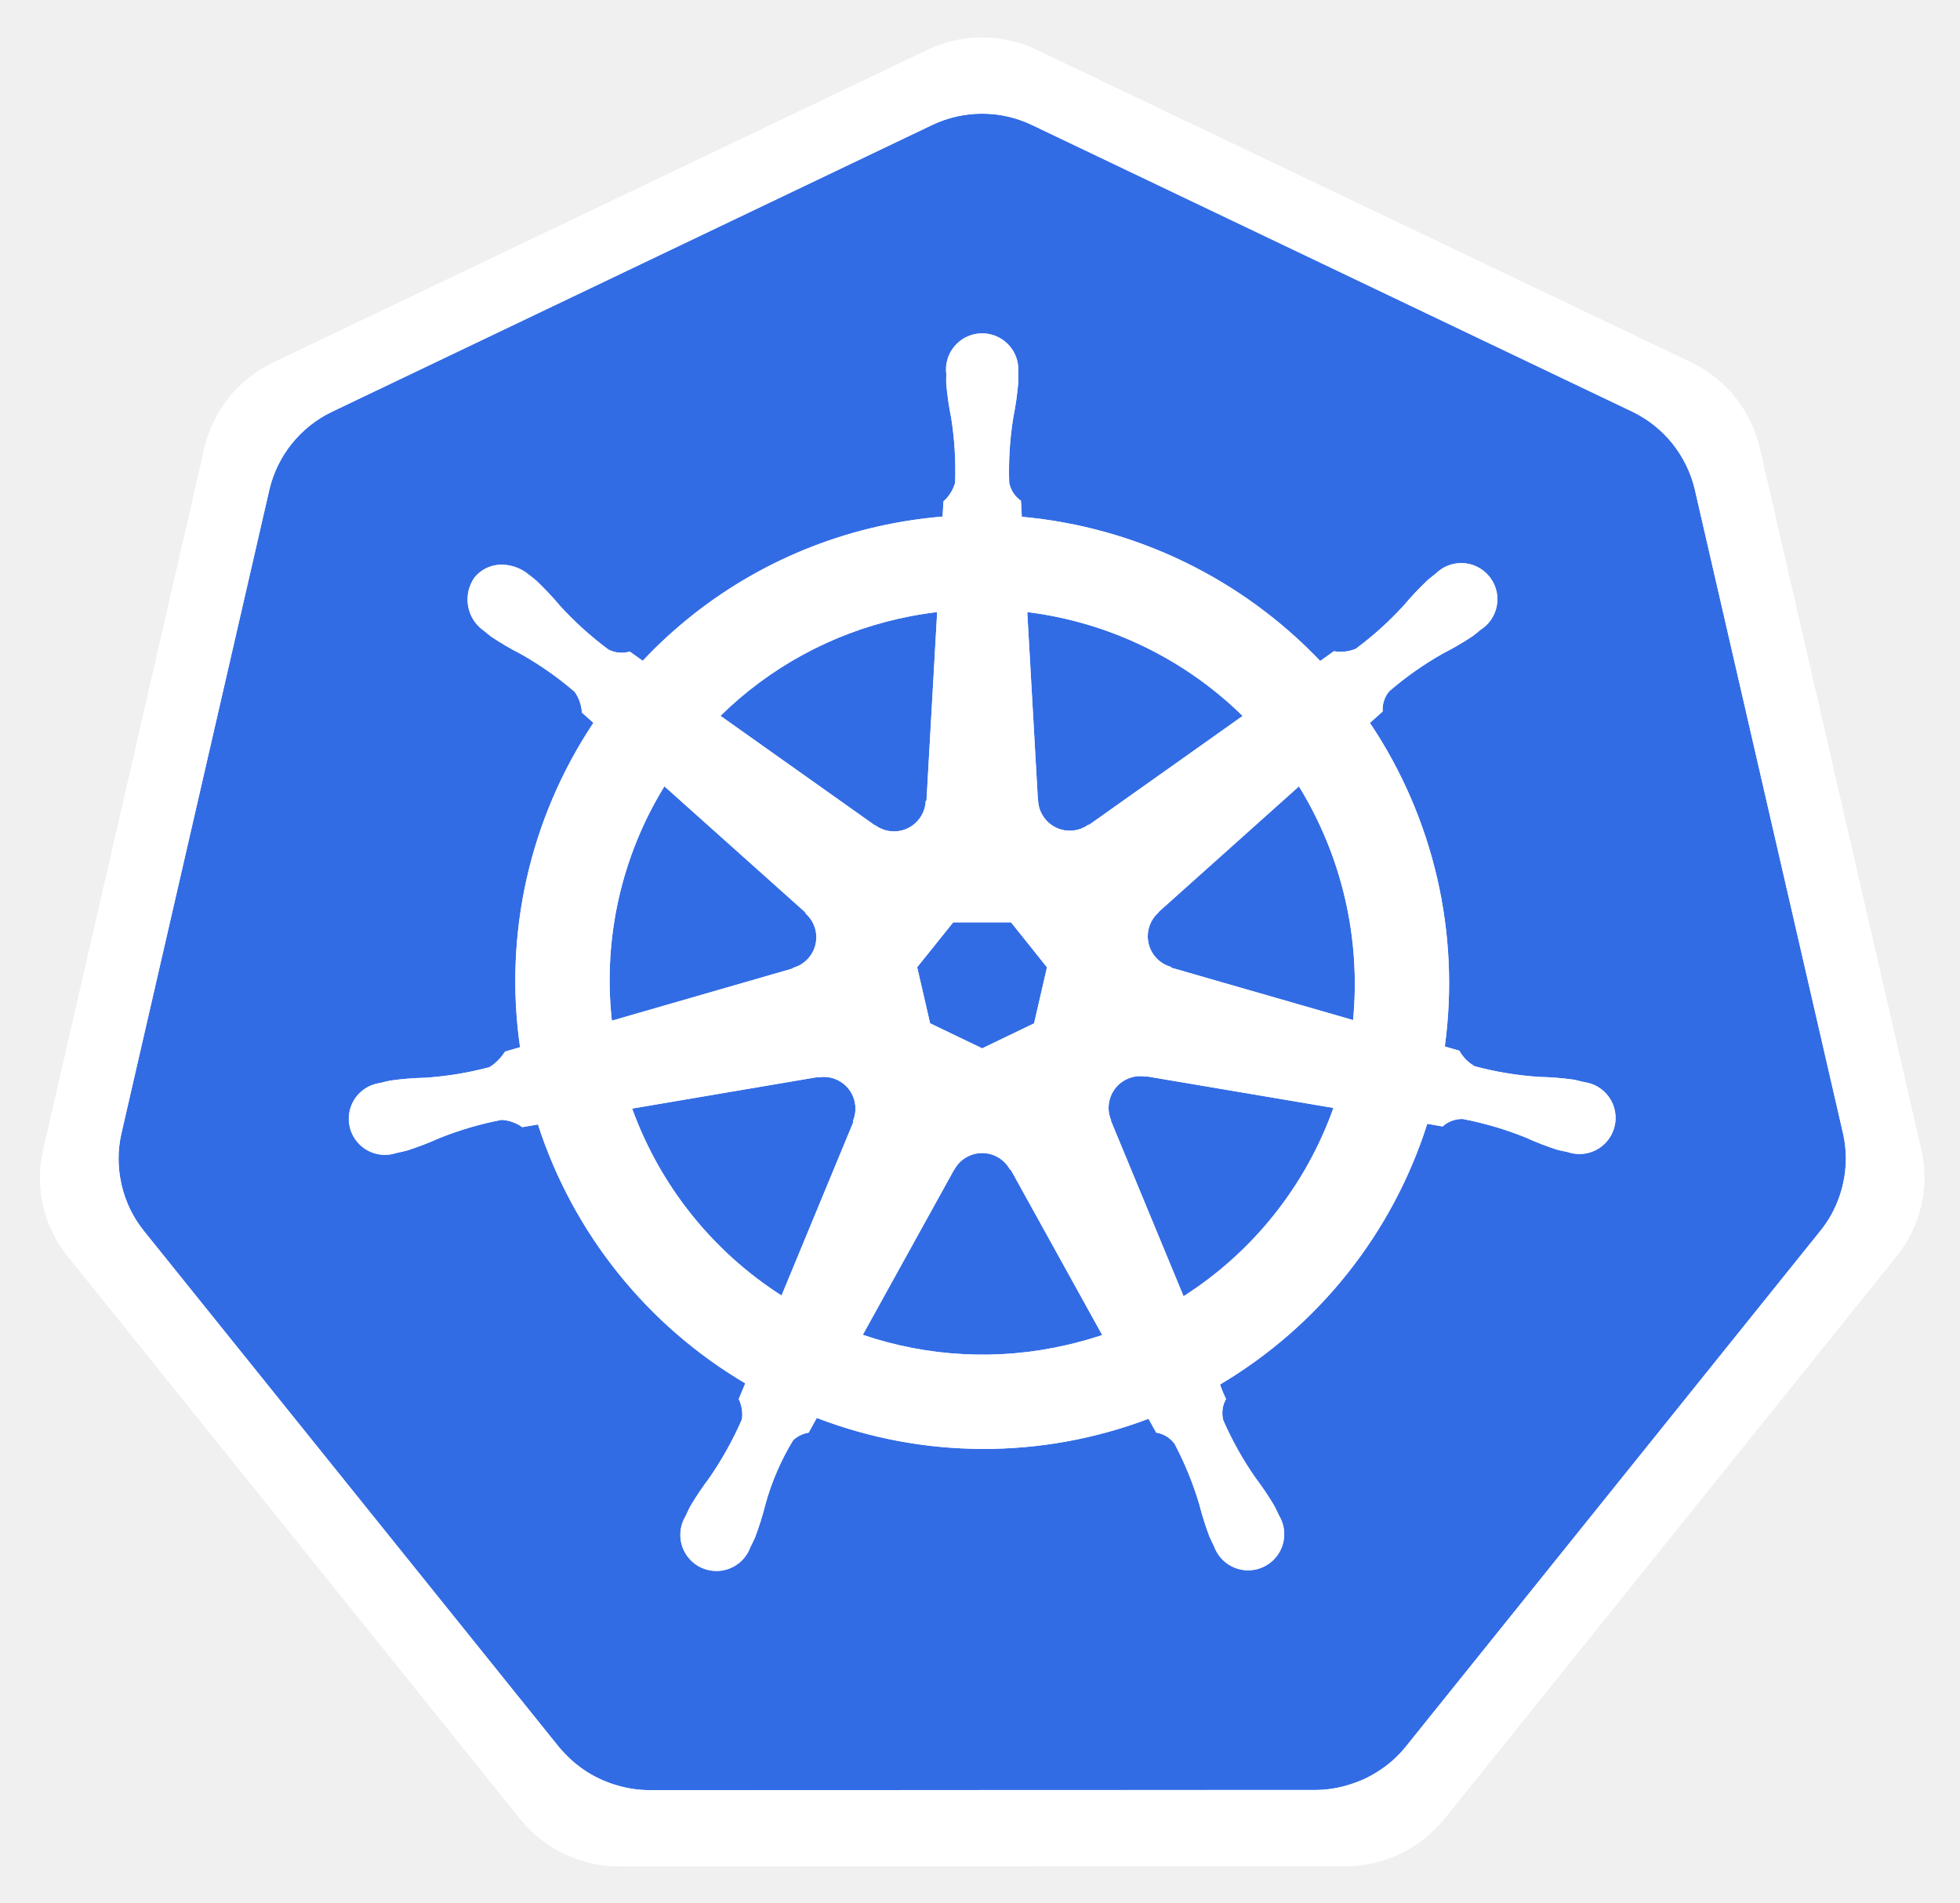
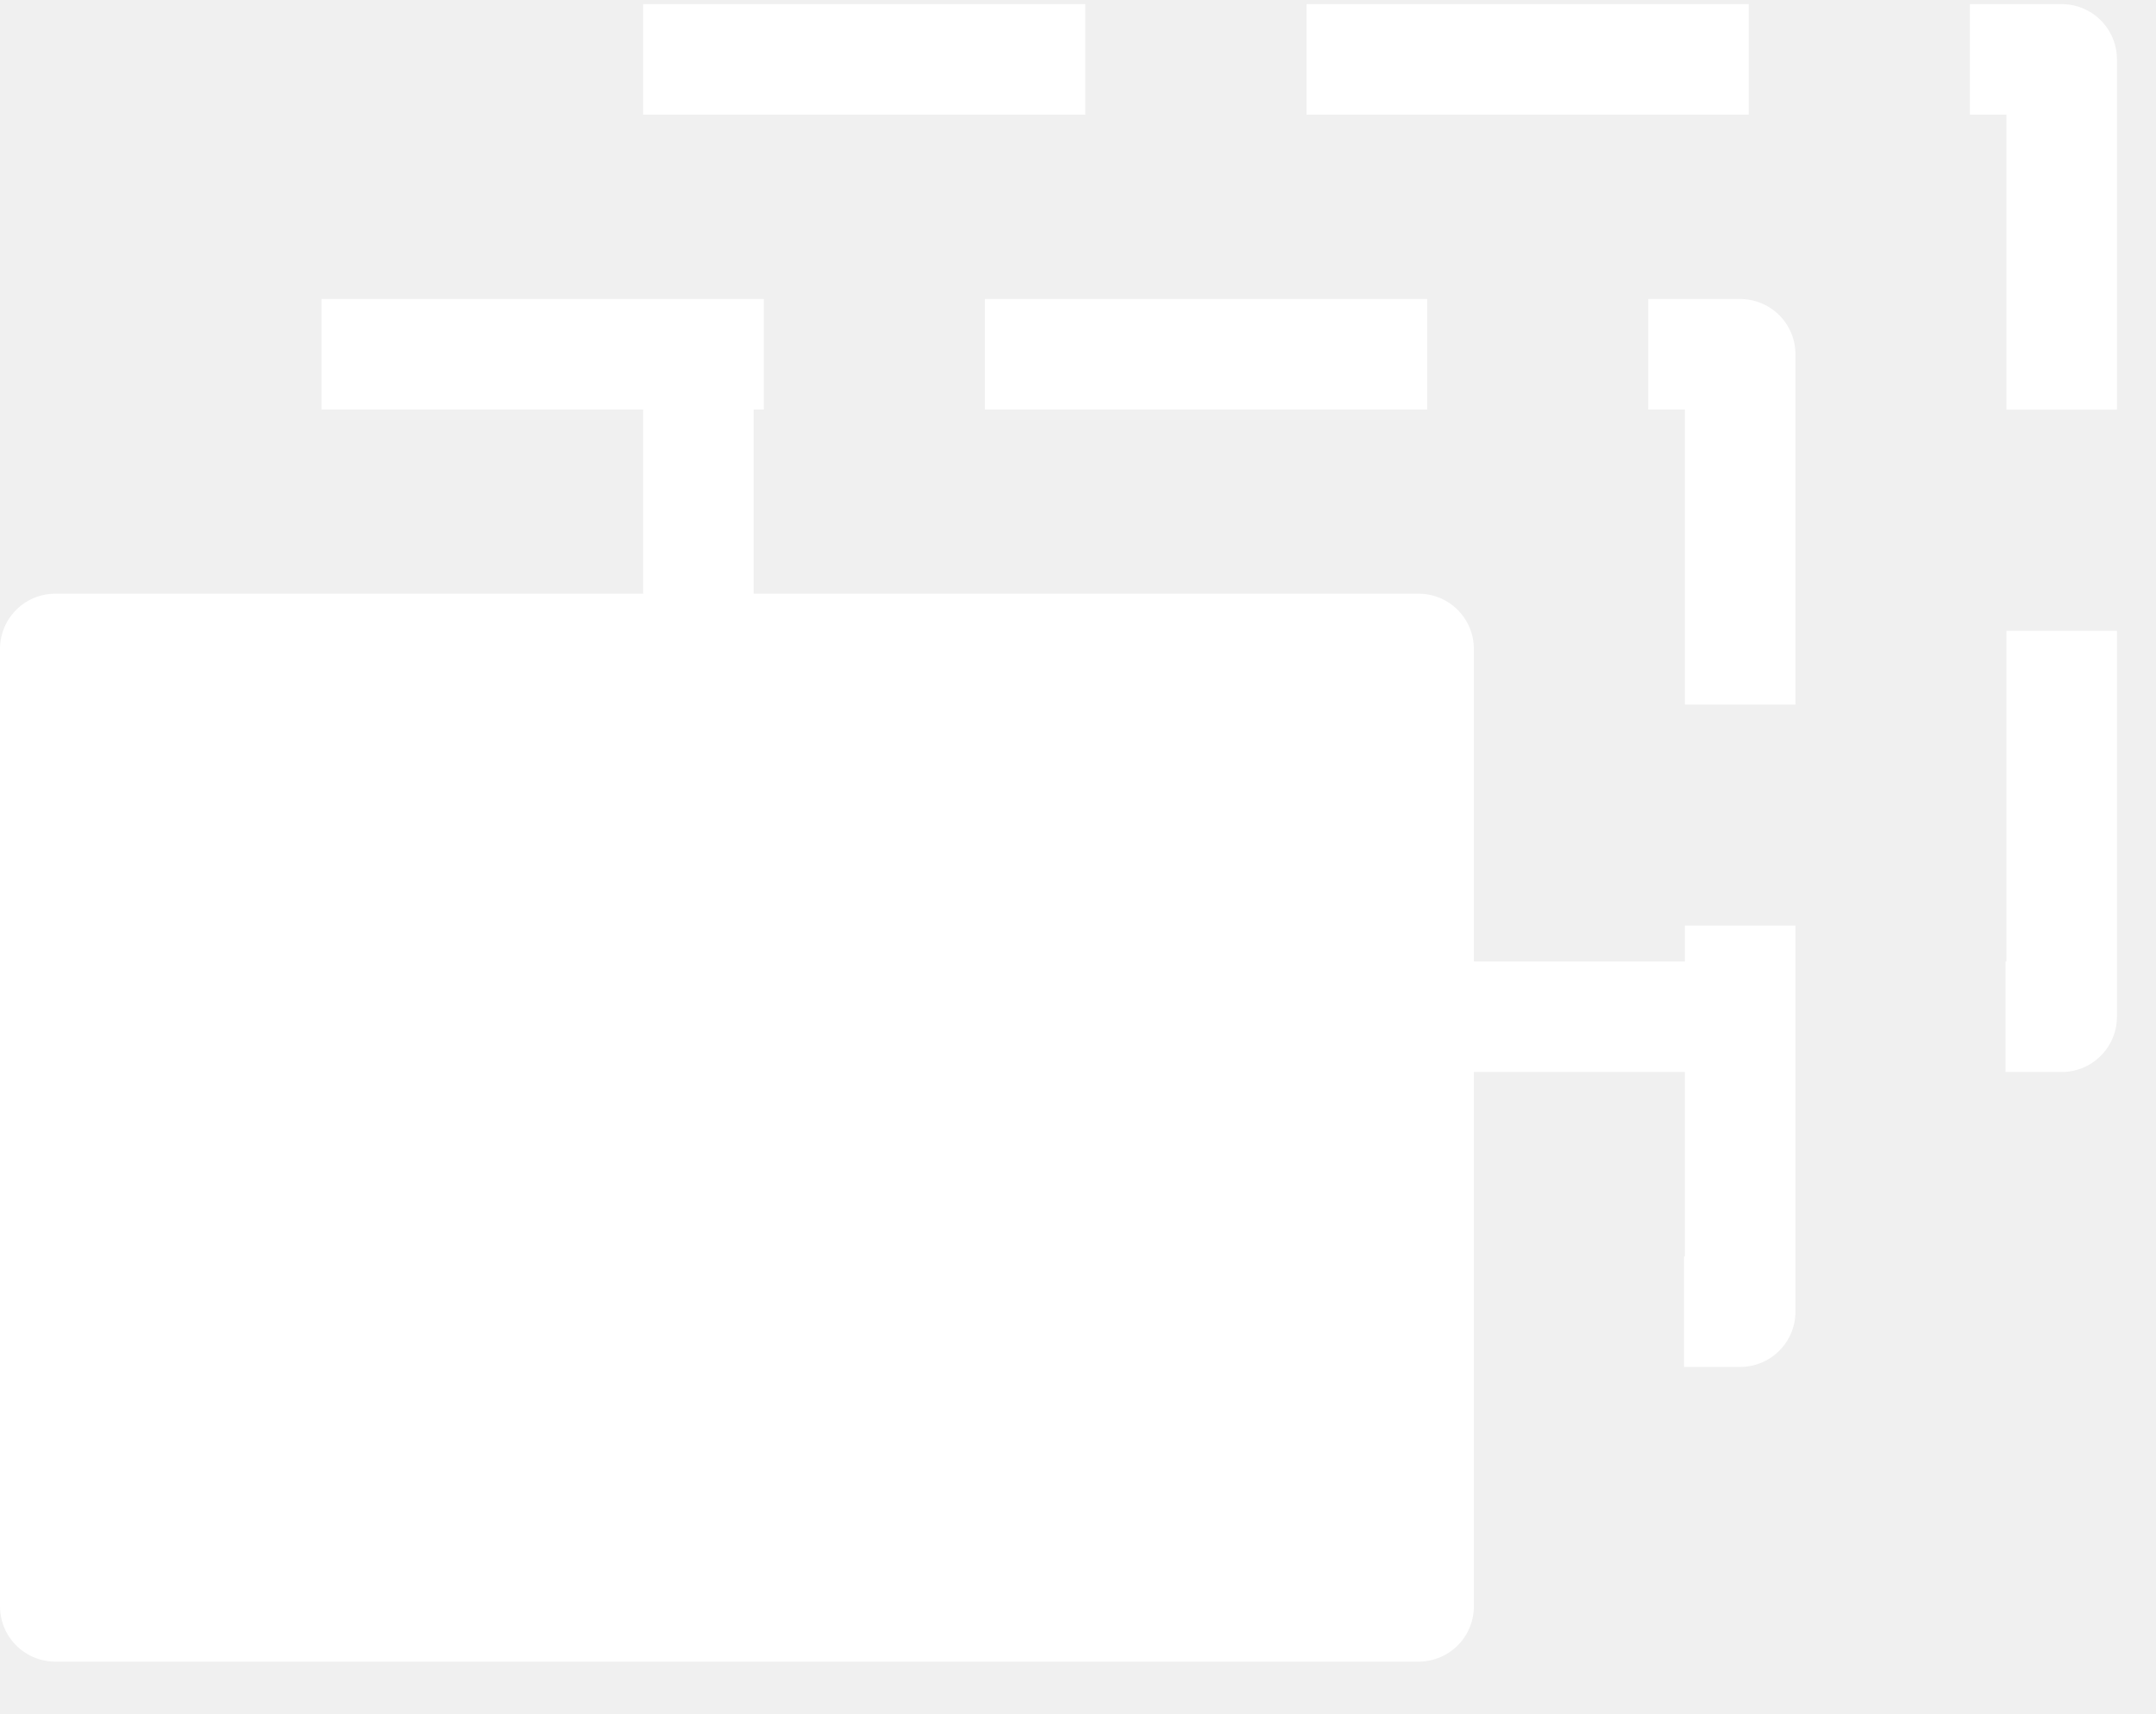
- <svg xmlns="http://www.w3.org/2000/svg" role="img" viewBox="-0.17 0.08 230.10 223.35">
-   <defs>
-     <style>.cls-1{fill:#fff}.cls-2{fill:#326ce5}</style>
-   </defs>
-   <path d="M134.358 126.466a3.59 3.59 0 0 0-.855-.065 3.685 3.685 0 0 0-1.425.37 3.725 3.725 0 0 0-1.803 4.825l-.026.037 8.528 20.603a43.53 43.53 0 0 0 17.595-22.102l-21.976-3.714zm-34.194 2.92a3.72 3.72 0 0 0-3.568-2.894 3.656 3.656 0 0 0-.733.065l-.037-.045-21.785 3.698a43.695 43.695 0 0 0 17.54 21.946l8.442-20.4-.066-.08a3.683 3.683 0 0 0 .207-2.29zm18.245 8a3.718 3.718 0 0 0-6.557.008h-.018l-10.713 19.372a43.637 43.637 0 0 0 23.815 1.225q2.197-.5 4.292-1.2l-10.738-19.406zm33.914-45l-16.483 14.753.009.047a3.725 3.725 0 0 0 1.46 6.395l.02.089 21.35 6.15a44.278 44.278 0 0 0-6.356-27.432zM121.7 94.039a3.725 3.725 0 0 0 5.913 2.84l.065.027 18.036-12.788a43.85 43.85 0 0 0-25.287-12.19l1.253 22.105zm-19.1 2.921a3.72 3.72 0 0 0 5.904-2.85l.092-.043 1.253-22.14a44.682 44.682 0 0 0-4.501.776 43.467 43.467 0 0 0-20.937 11.409l18.154 12.869zm-9.678 16.729a3.72 3.72 0 0 0 1.462-6.396l.018-.088-16.574-14.824a43.454 43.454 0 0 0-6.168 27.51l21.245-6.13zm16.098 6.512l6.114 2.94 6.096-2.934 1.514-6.581-4.219-5.276h-6.79l-4.231 5.268z" class="cls-2" />
-   <path d="M216.208 133.167l-17.422-75.675a13.602 13.602 0 0 0-7.293-9.073l-70.521-33.67a13.589 13.589 0 0 0-11.705 0L38.76 48.437a13.598 13.598 0 0 0-7.295 9.072l-17.394 75.673a13.315 13.315 0 0 0-.004 5.81 13.506 13.506 0 0 0 .491 1.718 13.1 13.1 0 0 0 1.343 2.726c.239.365.491.72.765 1.064l48.804 60.678c.213.264.448.505.681.75a13.423 13.423 0 0 0 2.574 2.133 13.924 13.924 0 0 0 3.857 1.677 13.298 13.298 0 0 0 3.43.473h.759l77.504-.018a12.993 12.993 0 0 0 1.41-.083 13.47 13.47 0 0 0 1.989-.378 13.872 13.872 0 0 0 1.381-.442c.353-.135.705-.27 1.045-.433a13.941 13.941 0 0 0 1.479-.822 13.303 13.303 0 0 0 3.237-2.865l1.488-1.85 47.299-58.84a13.185 13.185 0 0 0 2.108-3.785 13.67 13.67 0 0 0 .5-1.724 13.282 13.282 0 0 0-.004-5.81zm-73.147 29.432a14.516 14.516 0 0 0 .703 1.703 3.314 3.314 0 0 0-.327 2.49 39.372 39.372 0 0 0 3.742 6.7 35.06 35.06 0 0 1 2.263 3.364c.17.315.392.803.553 1.136a4.24 4.24 0 1 1-7.63 3.607c-.161-.33-.385-.77-.522-1.082a35.275 35.275 0 0 1-1.225-3.868 39.305 39.305 0 0 0-2.896-7.097 3.335 3.335 0 0 0-2.154-1.307c-.135-.233-.635-1.15-.903-1.623a54.617 54.617 0 0 1-38.948-.1l-.955 1.73a3.429 3.429 0 0 0-1.819.887 29.517 29.517 0 0 0-3.268 7.582 34.9 34.9 0 0 1-1.218 3.868c-.135.31-.361.744-.522 1.073v.009l-.007.008a4.238 4.238 0 1 1-7.619-3.616c.159-.335.372-.82.54-1.135a35.177 35.177 0 0 1 2.262-3.373 41.228 41.228 0 0 0 3.82-6.866 4.188 4.188 0 0 0-.376-2.387l.768-1.84a54.922 54.922 0 0 1-24.338-30.387l-1.839.313a4.68 4.68 0 0 0-2.428-.855 39.524 39.524 0 0 0-7.356 2.165 35.589 35.589 0 0 1-3.787 1.45c-.305.084-.745.168-1.093.244-.028.01-.052.022-.08.029a.605.605 0 0 1-.065.006 4.236 4.236 0 1 1-1.874-8.224l.061-.015.037-.01c.353-.083.805-.2 1.127-.262a35.27 35.27 0 0 1 4.05-.326 39.388 39.388 0 0 0 7.564-1.242 5.835 5.835 0 0 0 1.814-1.83l1.767-.516a54.613 54.613 0 0 1 8.613-38.073l-1.353-1.206a4.688 4.688 0 0 0-.848-2.436 39.366 39.366 0 0 0-6.277-4.41 35.25 35.25 0 0 1-3.499-2.046c-.256-.191-.596-.478-.874-.704l-.063-.044a4.473 4.473 0 0 1-1.038-6.222 4.066 4.066 0 0 1 3.363-1.488 5.03 5.03 0 0 1 2.942 1.11c.287.225.68.526.935.745a35.253 35.253 0 0 1 2.78 2.95 39.383 39.383 0 0 0 5.69 5.142 3.333 3.333 0 0 0 2.507.243q.754.55 1.522 1.082A54.289 54.289 0 0 1 102.86 61.89a55.052 55.052 0 0 1 7.63-1.173l.1-1.784a4.6 4.6 0 0 0 1.37-2.184 39.476 39.476 0 0 0-.47-7.654 35.466 35.466 0 0 1-.576-4.014c-.011-.307.006-.731.01-1.081 0-.04-.01-.08-.01-.118a4.242 4.242 0 1 1 8.441-.004c0 .37.022.86.009 1.2a35.109 35.109 0 0 1-.579 4.013 39.533 39.533 0 0 0-.478 7.656 3.344 3.344 0 0 0 1.379 2.11c.015.305.065 1.323.102 1.884a55.309 55.309 0 0 1 35.032 16.927l1.606-1.147a4.69 4.69 0 0 0 2.56-.278 39.532 39.532 0 0 0 5.69-5.148 35.004 35.004 0 0 1 2.787-2.95c.259-.222.65-.52.936-.746a4.242 4.242 0 1 1 5.258 6.598c-.283.229-.657.548-.929.75a35.095 35.095 0 0 1-3.507 2.046 39.495 39.495 0 0 0-6.277 4.41 3.337 3.337 0 0 0-.792 2.39c-.235.216-1.06.947-1.497 1.343a54.837 54.837 0 0 1 8.792 37.983l1.704.496a4.745 4.745 0 0 0 1.82 1.83 39.464 39.464 0 0 0 7.568 1.246 35.64 35.64 0 0 1 4.046.324c.355.065.868.207 1.23.29a4.236 4.236 0 1 1-1.878 8.223l-.061-.008c-.028-.007-.054-.022-.083-.03-.348-.075-.785-.151-1.09-.231a35.14 35.14 0 0 1-3.785-1.462 39.477 39.477 0 0 0-7.363-2.165 3.337 3.337 0 0 0-2.362.877q-.9-.171-1.804-.316a54.92 54.92 0 0 1-24.328 30.605z" class="cls-2" />
-   <path d="M225.407 135.107L206.4 52.547a14.838 14.838 0 0 0-7.958-9.9l-76.935-36.73a14.825 14.825 0 0 0-12.771 0L31.808 42.669a14.838 14.838 0 0 0-7.961 9.895L4.873 135.129a14.668 14.668 0 0 0 1.995 11.185c.261.4.538.788.838 1.162l53.246 66.205a14.98 14.98 0 0 0 11.499 5.487l85.387-.02a14.986 14.986 0 0 0 11.5-5.48l53.227-66.211a14.72 14.72 0 0 0 2.842-12.347zm-9.197 3.866a13.677 13.677 0 0 1-.498 1.723 13.184 13.184 0 0 1-2.11 3.786l-47.299 58.838-1.486 1.852a13.305 13.305 0 0 1-3.24 2.865 13.945 13.945 0 0 1-1.474.822q-.513.237-1.045.43a13.873 13.873 0 0 1-1.383.445 13.473 13.473 0 0 1-1.989.379 12.988 12.988 0 0 1-1.41.082l-77.504.018h-.76a13.298 13.298 0 0 1-3.429-.472 13.925 13.925 0 0 1-3.855-1.679 13.424 13.424 0 0 1-2.576-2.132c-.233-.246-.468-.487-.68-.75l-48.805-60.679q-.408-.514-.765-1.066a13.102 13.102 0 0 1-1.343-2.726 13.505 13.505 0 0 1-.491-1.719 13.315 13.315 0 0 1 .004-5.809l17.394-75.675a13.598 13.598 0 0 1 7.295-9.07l70.508-33.685a13.589 13.589 0 0 1 11.705 0l70.519 33.67a13.602 13.602 0 0 1 7.293 9.073l17.422 75.674a13.282 13.282 0 0 1 .002 5.807z" class="cls-1" />
-   <path d="M185.814 127.106c-.36-.083-.874-.225-1.227-.29a35.642 35.642 0 0 0-4.046-.326 39.464 39.464 0 0 1-7.57-1.242 4.745 4.745 0 0 1-1.82-1.832l-1.704-.496a54.837 54.837 0 0 0-8.79-37.983c.436-.396 1.262-1.127 1.495-1.342a3.338 3.338 0 0 1 .792-2.39 39.495 39.495 0 0 1 6.277-4.41 35.095 35.095 0 0 0 3.507-2.046c.272-.202.644-.522.929-.75a4.242 4.242 0 1 0-5.256-6.6c-.288.227-.68.525-.936.747a35.004 35.004 0 0 0-2.789 2.95 39.533 39.533 0 0 1-5.69 5.148 4.69 4.69 0 0 1-2.56.278l-1.606 1.147a55.309 55.309 0 0 0-35.032-16.927c-.039-.561-.087-1.577-.102-1.884a3.344 3.344 0 0 1-1.377-2.11 39.533 39.533 0 0 1 .478-7.656 35.112 35.112 0 0 0 .575-4.012c.013-.34-.007-.834-.007-1.201a4.242 4.242 0 1 0-8.441.004c0 .04.009.078.01.118-.004.35-.021.774-.01 1.08a35.476 35.476 0 0 0 .576 4.015 39.475 39.475 0 0 1 .47 7.654 4.601 4.601 0 0 1-1.37 2.182l-.1 1.786a55.052 55.052 0 0 0-7.63 1.173 54.289 54.289 0 0 0-27.574 15.754q-.77-.531-1.526-1.082a3.333 3.333 0 0 1-2.506-.243 39.383 39.383 0 0 1-5.69-5.141 35.255 35.255 0 0 0-2.777-2.95c-.257-.22-.65-.52-.938-.75a5.03 5.03 0 0 0-2.942-1.11 4.066 4.066 0 0 0-3.363 1.49 4.473 4.473 0 0 0 1.038 6.222l.065.046c.276.226.616.515.872.702a35.256 35.256 0 0 0 3.499 2.048 39.367 39.367 0 0 1 6.276 4.412 4.69 4.69 0 0 1 .849 2.434l1.351 1.208a54.613 54.613 0 0 0-8.611 38.073l-1.767.514a5.835 5.835 0 0 1-1.814 1.827 39.39 39.39 0 0 1-7.565 1.247 35.266 35.266 0 0 0-4.049.326c-.324.06-.774.174-1.127.262l-.037.008-.06.018a4.236 4.236 0 1 0 1.875 8.224l.063-.01c.028-.006.052-.02.08-.025.348-.08.786-.163 1.092-.246a35.59 35.59 0 0 0 3.786-1.451 39.527 39.527 0 0 1 7.358-2.165 4.68 4.68 0 0 1 2.426.857l1.84-.315a54.922 54.922 0 0 0 24.34 30.387l-.769 1.84a4.188 4.188 0 0 1 .377 2.387 41.228 41.228 0 0 1-3.82 6.864 35.183 35.183 0 0 0-2.263 3.372c-.168.318-.381.805-.542 1.138a4.238 4.238 0 1 0 7.621 3.616l.007-.008v-.01c.16-.33.387-.763.522-1.072a34.903 34.903 0 0 0 1.218-3.868 29.517 29.517 0 0 1 3.268-7.582 3.43 3.43 0 0 1 1.819-.888l.957-1.73a54.617 54.617 0 0 0 38.946.099c.268.478.768 1.392.9 1.623a3.335 3.335 0 0 1 2.155 1.31 39.306 39.306 0 0 1 2.898 7.096 35.275 35.275 0 0 0 1.225 3.868c.137.312.36.75.522 1.082a4.24 4.24 0 1 0 7.63-3.607c-.161-.333-.383-.82-.55-1.136a35.06 35.06 0 0 0-2.263-3.364 39.372 39.372 0 0 1-3.742-6.7 3.314 3.314 0 0 1 .324-2.49 14.519 14.519 0 0 1-.703-1.703 54.92 54.92 0 0 0 24.328-30.605c.546.087 1.497.253 1.806.316a3.337 3.337 0 0 1 2.36-.877 39.476 39.476 0 0 1 7.36 2.165 35.135 35.135 0 0 0 3.788 1.462c.305.08.74.156 1.09.233.029.008.055.02.083.028l.06.009a4.236 4.236 0 1 0 1.878-8.224zm-40.1-42.987l-18.037 12.787-.063-.03a3.723 3.723 0 0 1-5.913-2.838l-.02-.01-1.253-22.103a43.85 43.85 0 0 1 25.285 12.194zm-33.978 24.228h6.788l4.22 5.276-1.513 6.58-6.096 2.934-6.114-2.94-1.516-6.583zm-6.386-35.648a44.672 44.672 0 0 1 4.503-.774l-1.255 22.137-.092.044a3.72 3.72 0 0 1-5.904 2.852l-.035.02-18.154-12.872a43.467 43.467 0 0 1 20.937-11.407zm-27.52 19.68l16.574 14.824-.018.09a3.72 3.72 0 0 1-1.462 6.395l-.017.072-21.245 6.13a43.454 43.454 0 0 1 6.168-27.51zm22.191 39.38l-8.441 20.397a43.696 43.696 0 0 1-17.536-21.948l21.783-3.7.037.049a3.655 3.655 0 0 1 .73-.065 3.72 3.72 0 0 1 3.364 5.185zm24.916 26.23a43.637 43.637 0 0 1-23.815-1.223l10.713-19.372h.018a3.725 3.725 0 0 1 6.557-.006h.08l10.74 19.404q-2.091.698-4.293 1.199zm13.841-5.751l-8.528-20.605.026-.037a3.725 3.725 0 0 1 1.803-4.823 3.685 3.685 0 0 1 1.425-.37 3.59 3.59 0 0 1 .855.063l.037-.046 21.977 3.714a43.53 43.53 0 0 1-17.595 22.105zm19.903-32.42l-21.352-6.15-.02-.09a3.725 3.725 0 0 1-1.46-6.395l-.008-.043 16.482-14.751a44.279 44.279 0 0 1 6.357 27.43z" class="cls-1" />
+ <svg xmlns="http://www.w3.org/2000/svg" width="39" height="31" viewBox="0 0 39 31" fill="none">
+   <path fill-rule="evenodd" clip-rule="evenodd" d="M12.633 1.074H37.294V18.397H12.633V1.074Z" stroke="white" stroke-width="1.999" stroke-miterlimit="10" stroke-linecap="square" stroke-linejoin="round" stroke-dasharray="6 6" />
+   <path fill-rule="evenodd" clip-rule="evenodd" d="M6.816 6.41H31.478V23.733H6.816V6.41Z" stroke="white" stroke-width="2" stroke-miterlimit="10" stroke-linecap="square" stroke-linejoin="round" stroke-dasharray="6 6" />
+   <path fill-rule="evenodd" clip-rule="evenodd" d="M1 11.742H25.661V29.065H1V11.742Z" fill="white" />
+   <path fill-rule="evenodd" clip-rule="evenodd" d="M1 11.742H25.661V29.065H1V11.742Z" stroke="white" stroke-width="2" stroke-miterlimit="10" stroke-linejoin="round" />
</svg>
